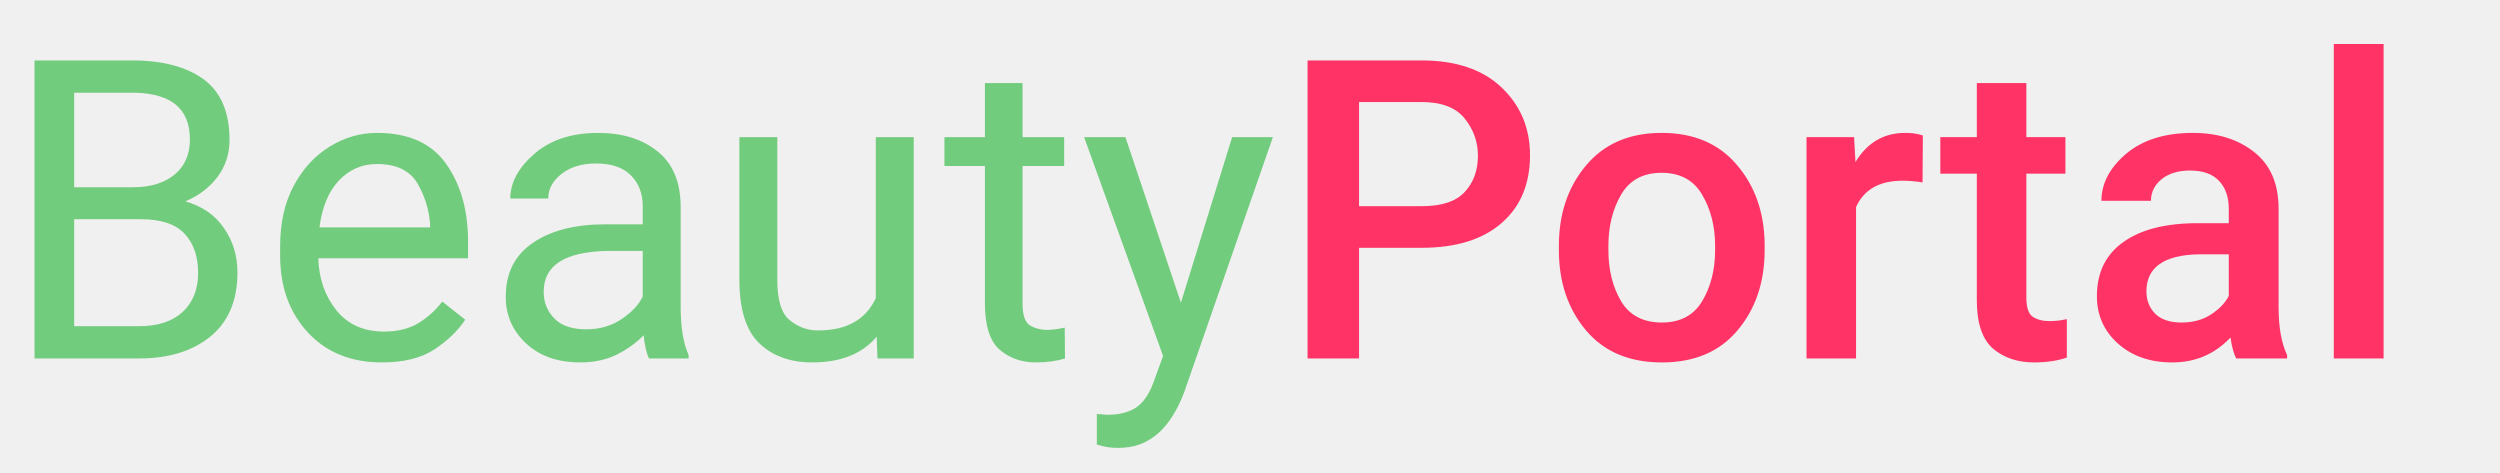
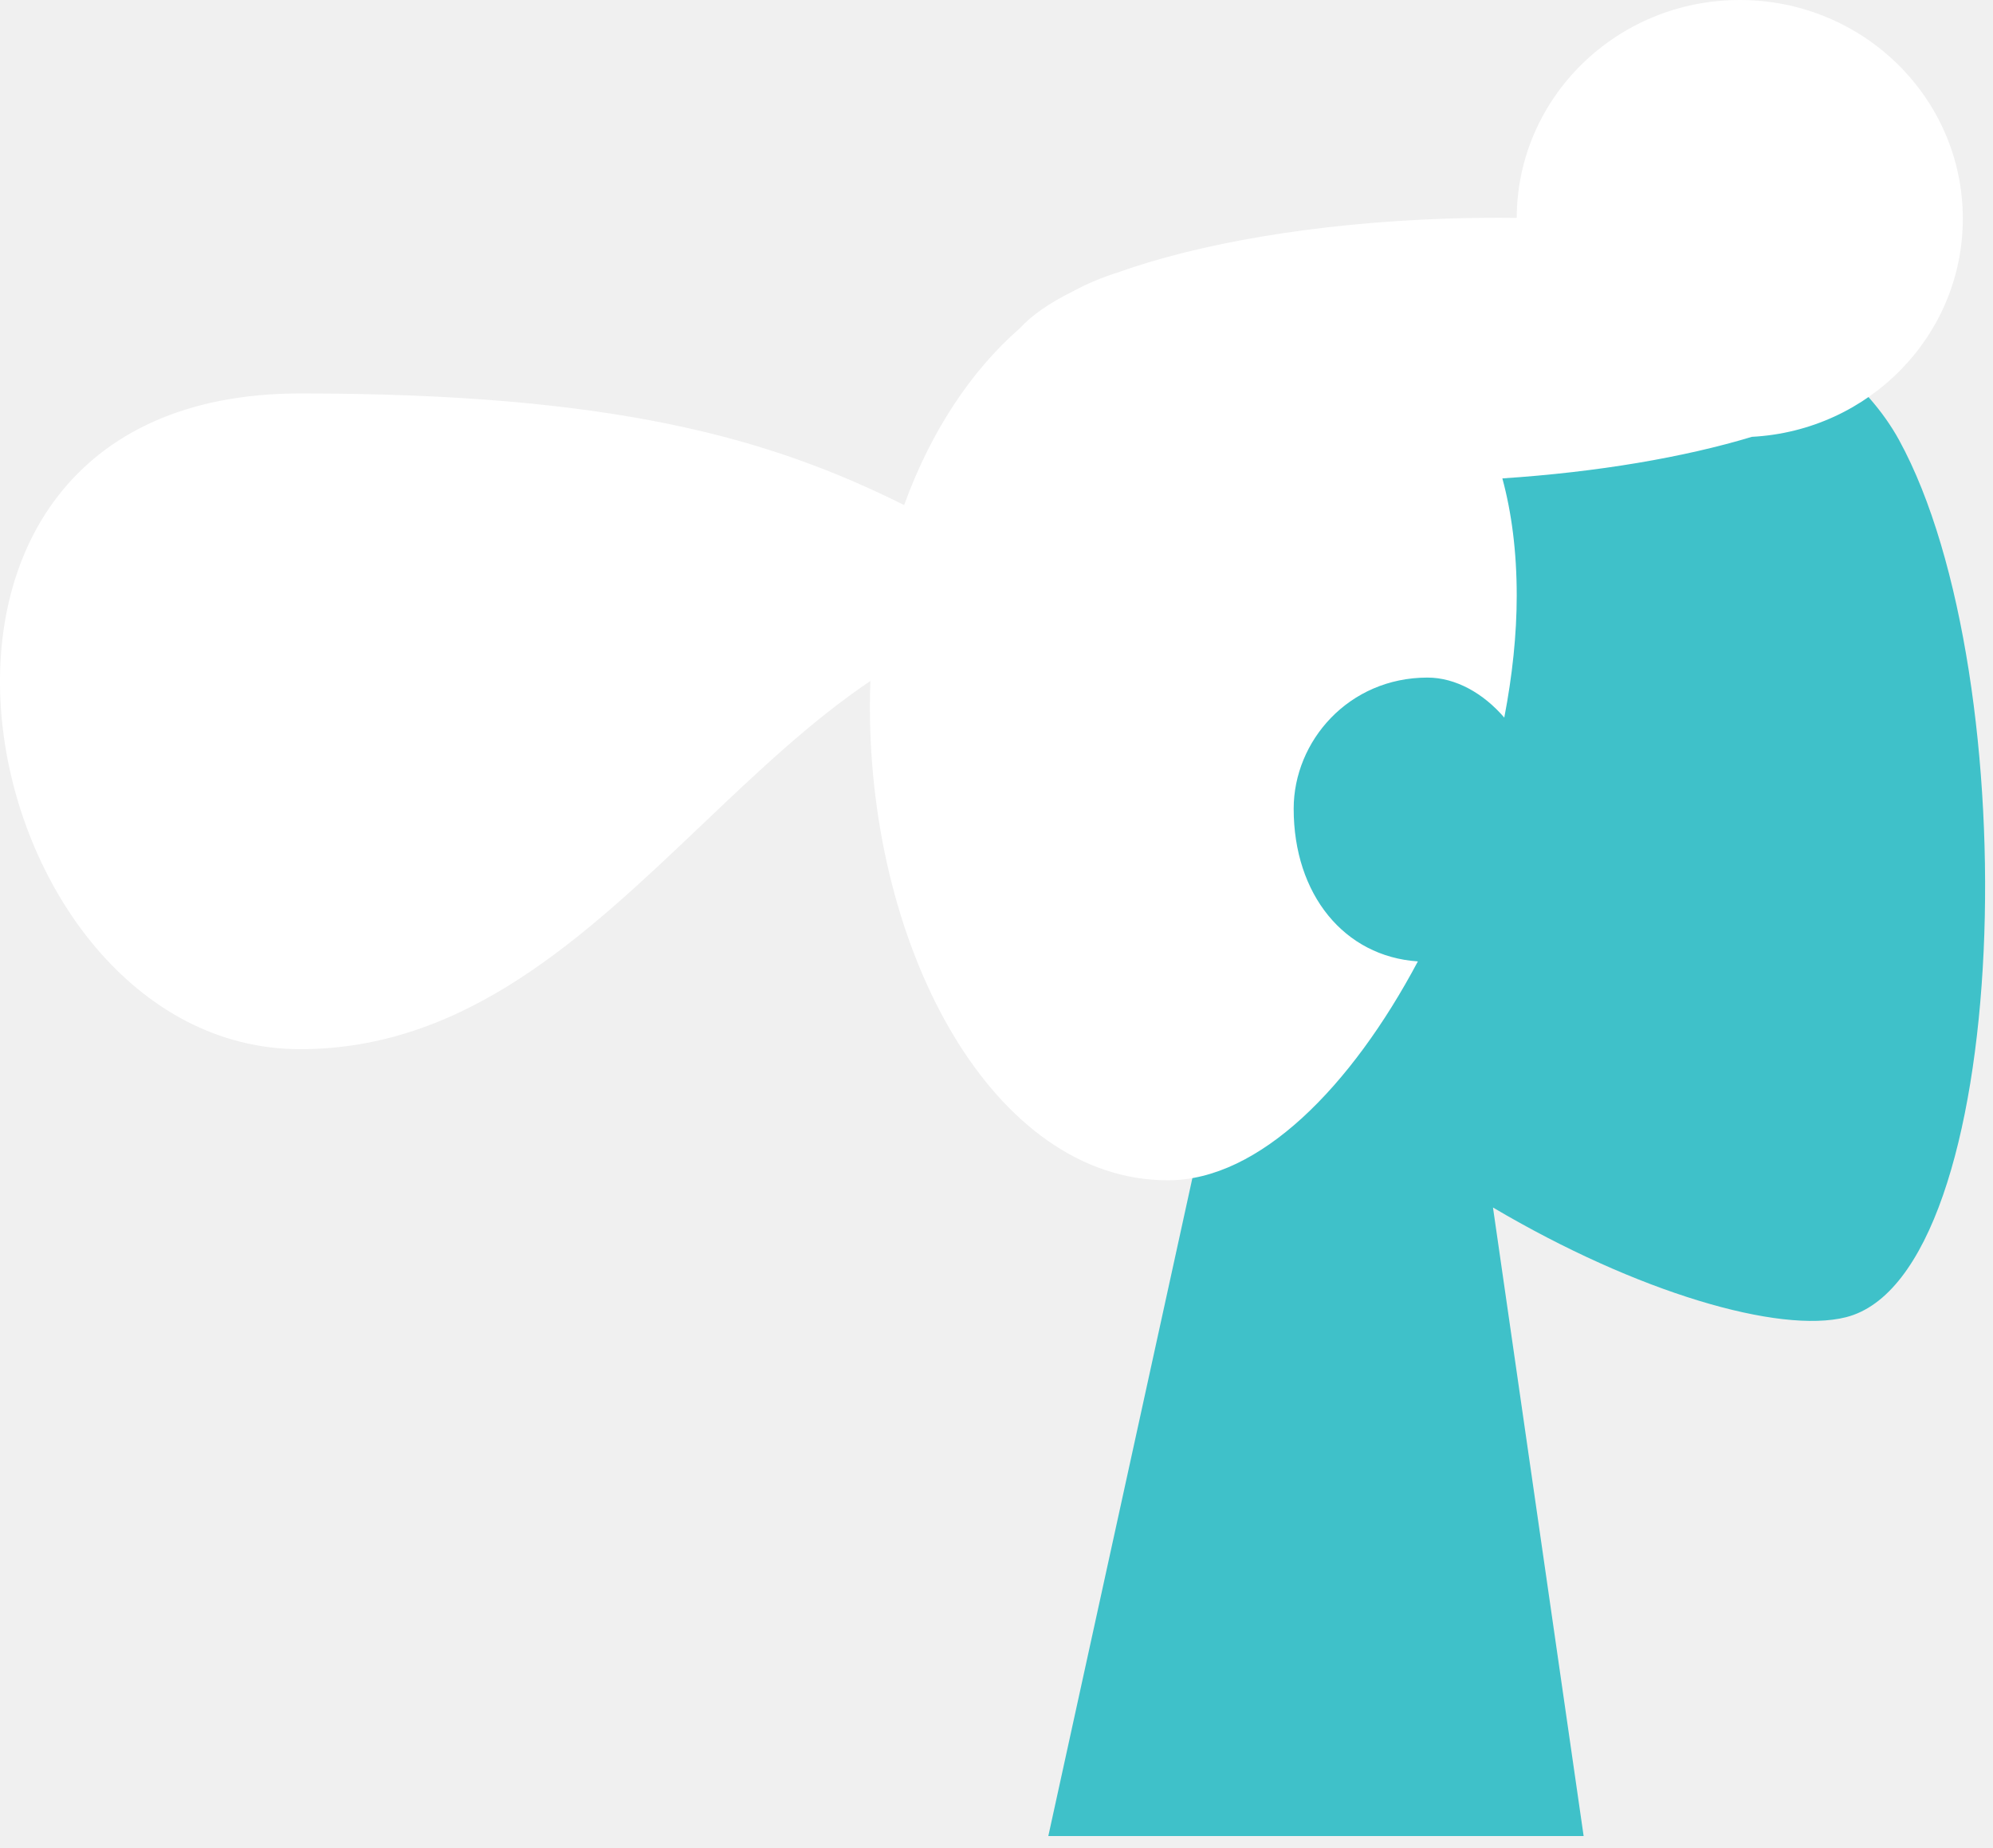
- <svg xmlns="http://www.w3.org/2000/svg" aria-hidden="true" id="beecd2d5-7746-4cbd-bf98-46b69065dcd9" width="138.02" height="26.06" viewBox="0 0 138.02 26.06" role="presentation" focusable="false" tabindex="false">
-   <text transform="translate(0 19.79)" font-size="23.14" fill="#72cc7d" font-family="Roboto-Regular, Roboto" style="isolation: isolate">Beauty</text>
-   <text transform="translate(70.5 19.79)" font-size="23.14" fill="#f36" font-family="Roboto-Medium, Roboto" font-weight="500" style="isolation: isolate">
- 		Portal
- 	</text>
+ <svg xmlns="http://www.w3.org/2000/svg" width="82" height="76" viewBox="0 0 82 76" fill="none">
+   <path fill-rule="evenodd" clip-rule="evenodd" d="M61.427 49.679C67.37 53.189 73.209 54.885 75.95 54.193C82.823 52.457 83.454 27.819 78.136 18.106C72.819 8.393 45.48 4.159 44.102 23.404C43.624 30.083 46.486 36.044 50.715 40.908L43.132 75.538H65.157L61.427 49.679Z" fill="#3FC1C9" />
+   <path fill-rule="evenodd" clip-rule="evenodd" d="M80.758 8.993C80.758 13.796 76.915 17.719 72.078 17.972C69.311 18.809 65.756 19.423 61.813 19.682C62.196 21.093 62.404 22.696 62.404 24.506C62.404 26.105 62.224 27.801 61.892 29.523C61.037 28.527 59.894 27.877 58.733 27.877C55.487 27.877 53.227 30.494 53.227 33.273C53.227 36.799 55.304 39.35 58.337 39.554C55.606 44.692 51.829 48.56 48.055 48.56C40.887 48.56 35.791 39.17 35.791 29.073C35.791 28.718 35.798 28.366 35.812 28.016C33.385 29.648 31.137 31.787 28.872 33.941L28.872 33.941C24.06 38.518 19.175 43.165 12.353 43.165C-1.297 43.165 -6.717 16.187 12.353 16.187C25.322 16.187 31.702 18.04 37.2 20.78C38.284 17.784 39.938 15.265 41.959 13.507C42.446 12.97 43.191 12.457 44.152 11.982C44.741 11.666 45.35 11.409 45.977 11.215C49.293 10.022 54.095 9.18 59.459 8.996C60.46 8.962 61.444 8.952 62.404 8.964C62.419 4.011 66.522 0 71.581 0C76.649 0 80.758 4.026 80.758 8.993Z" fill="white" />
</svg>
